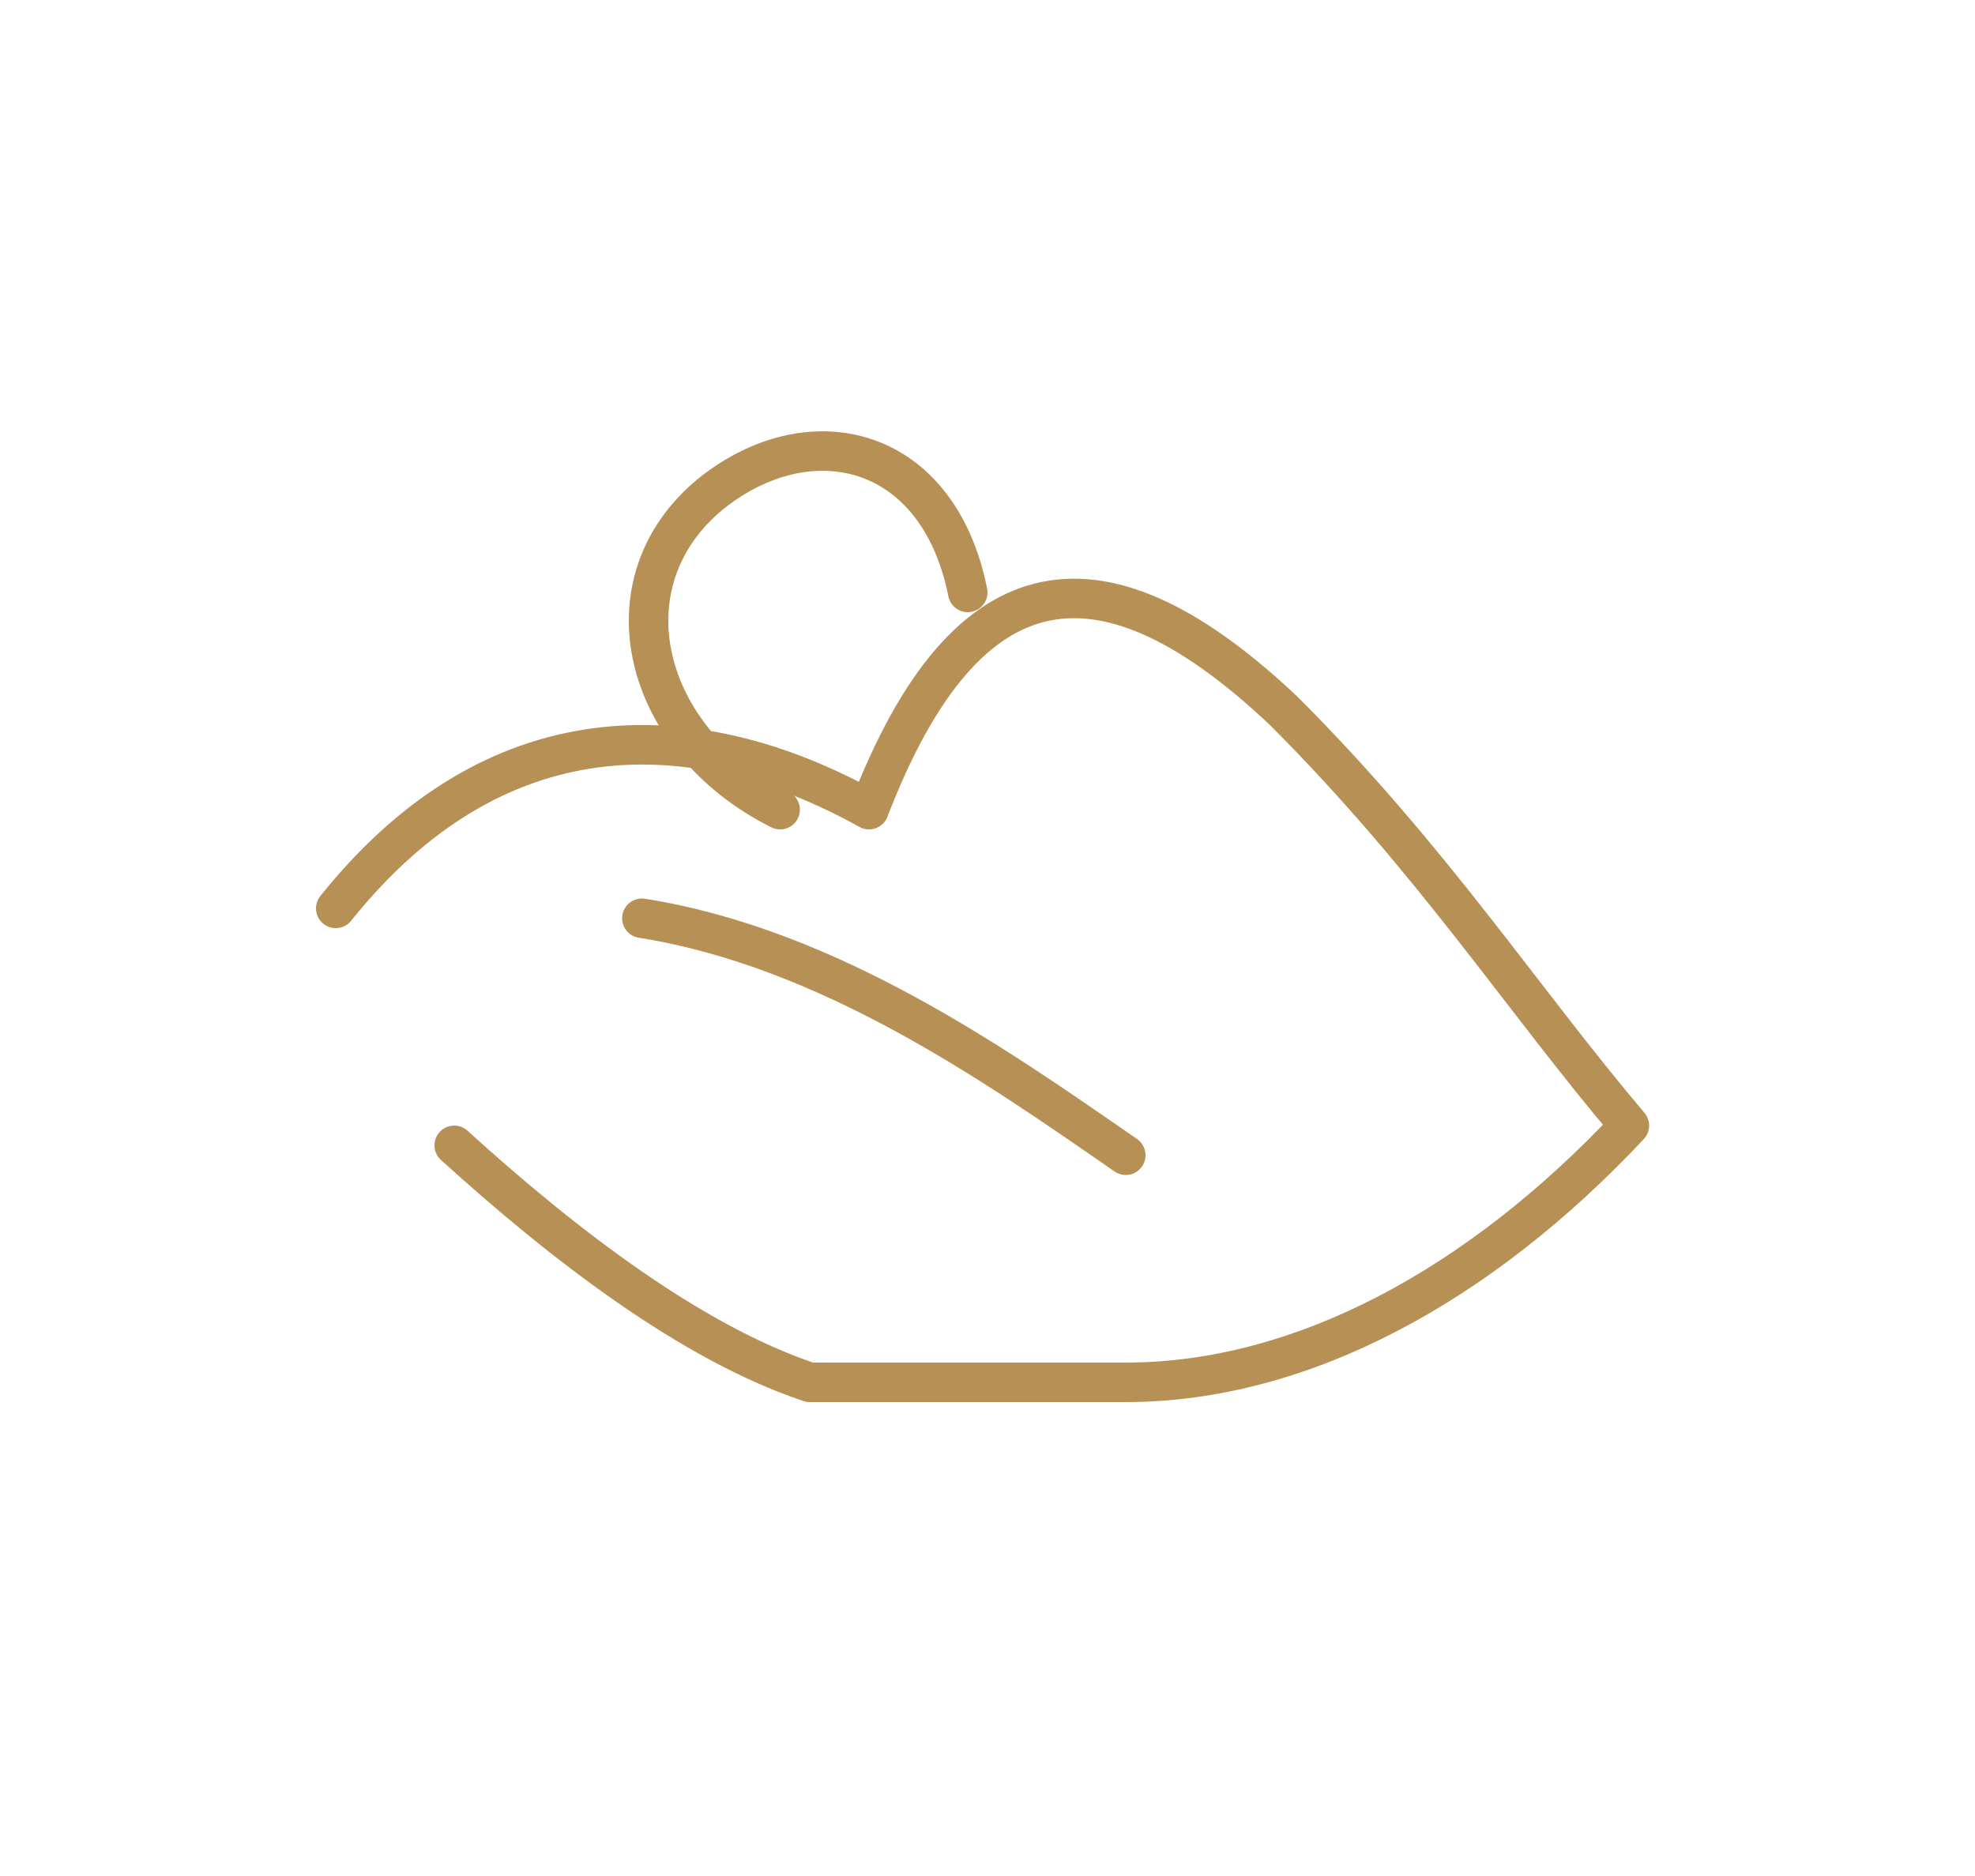
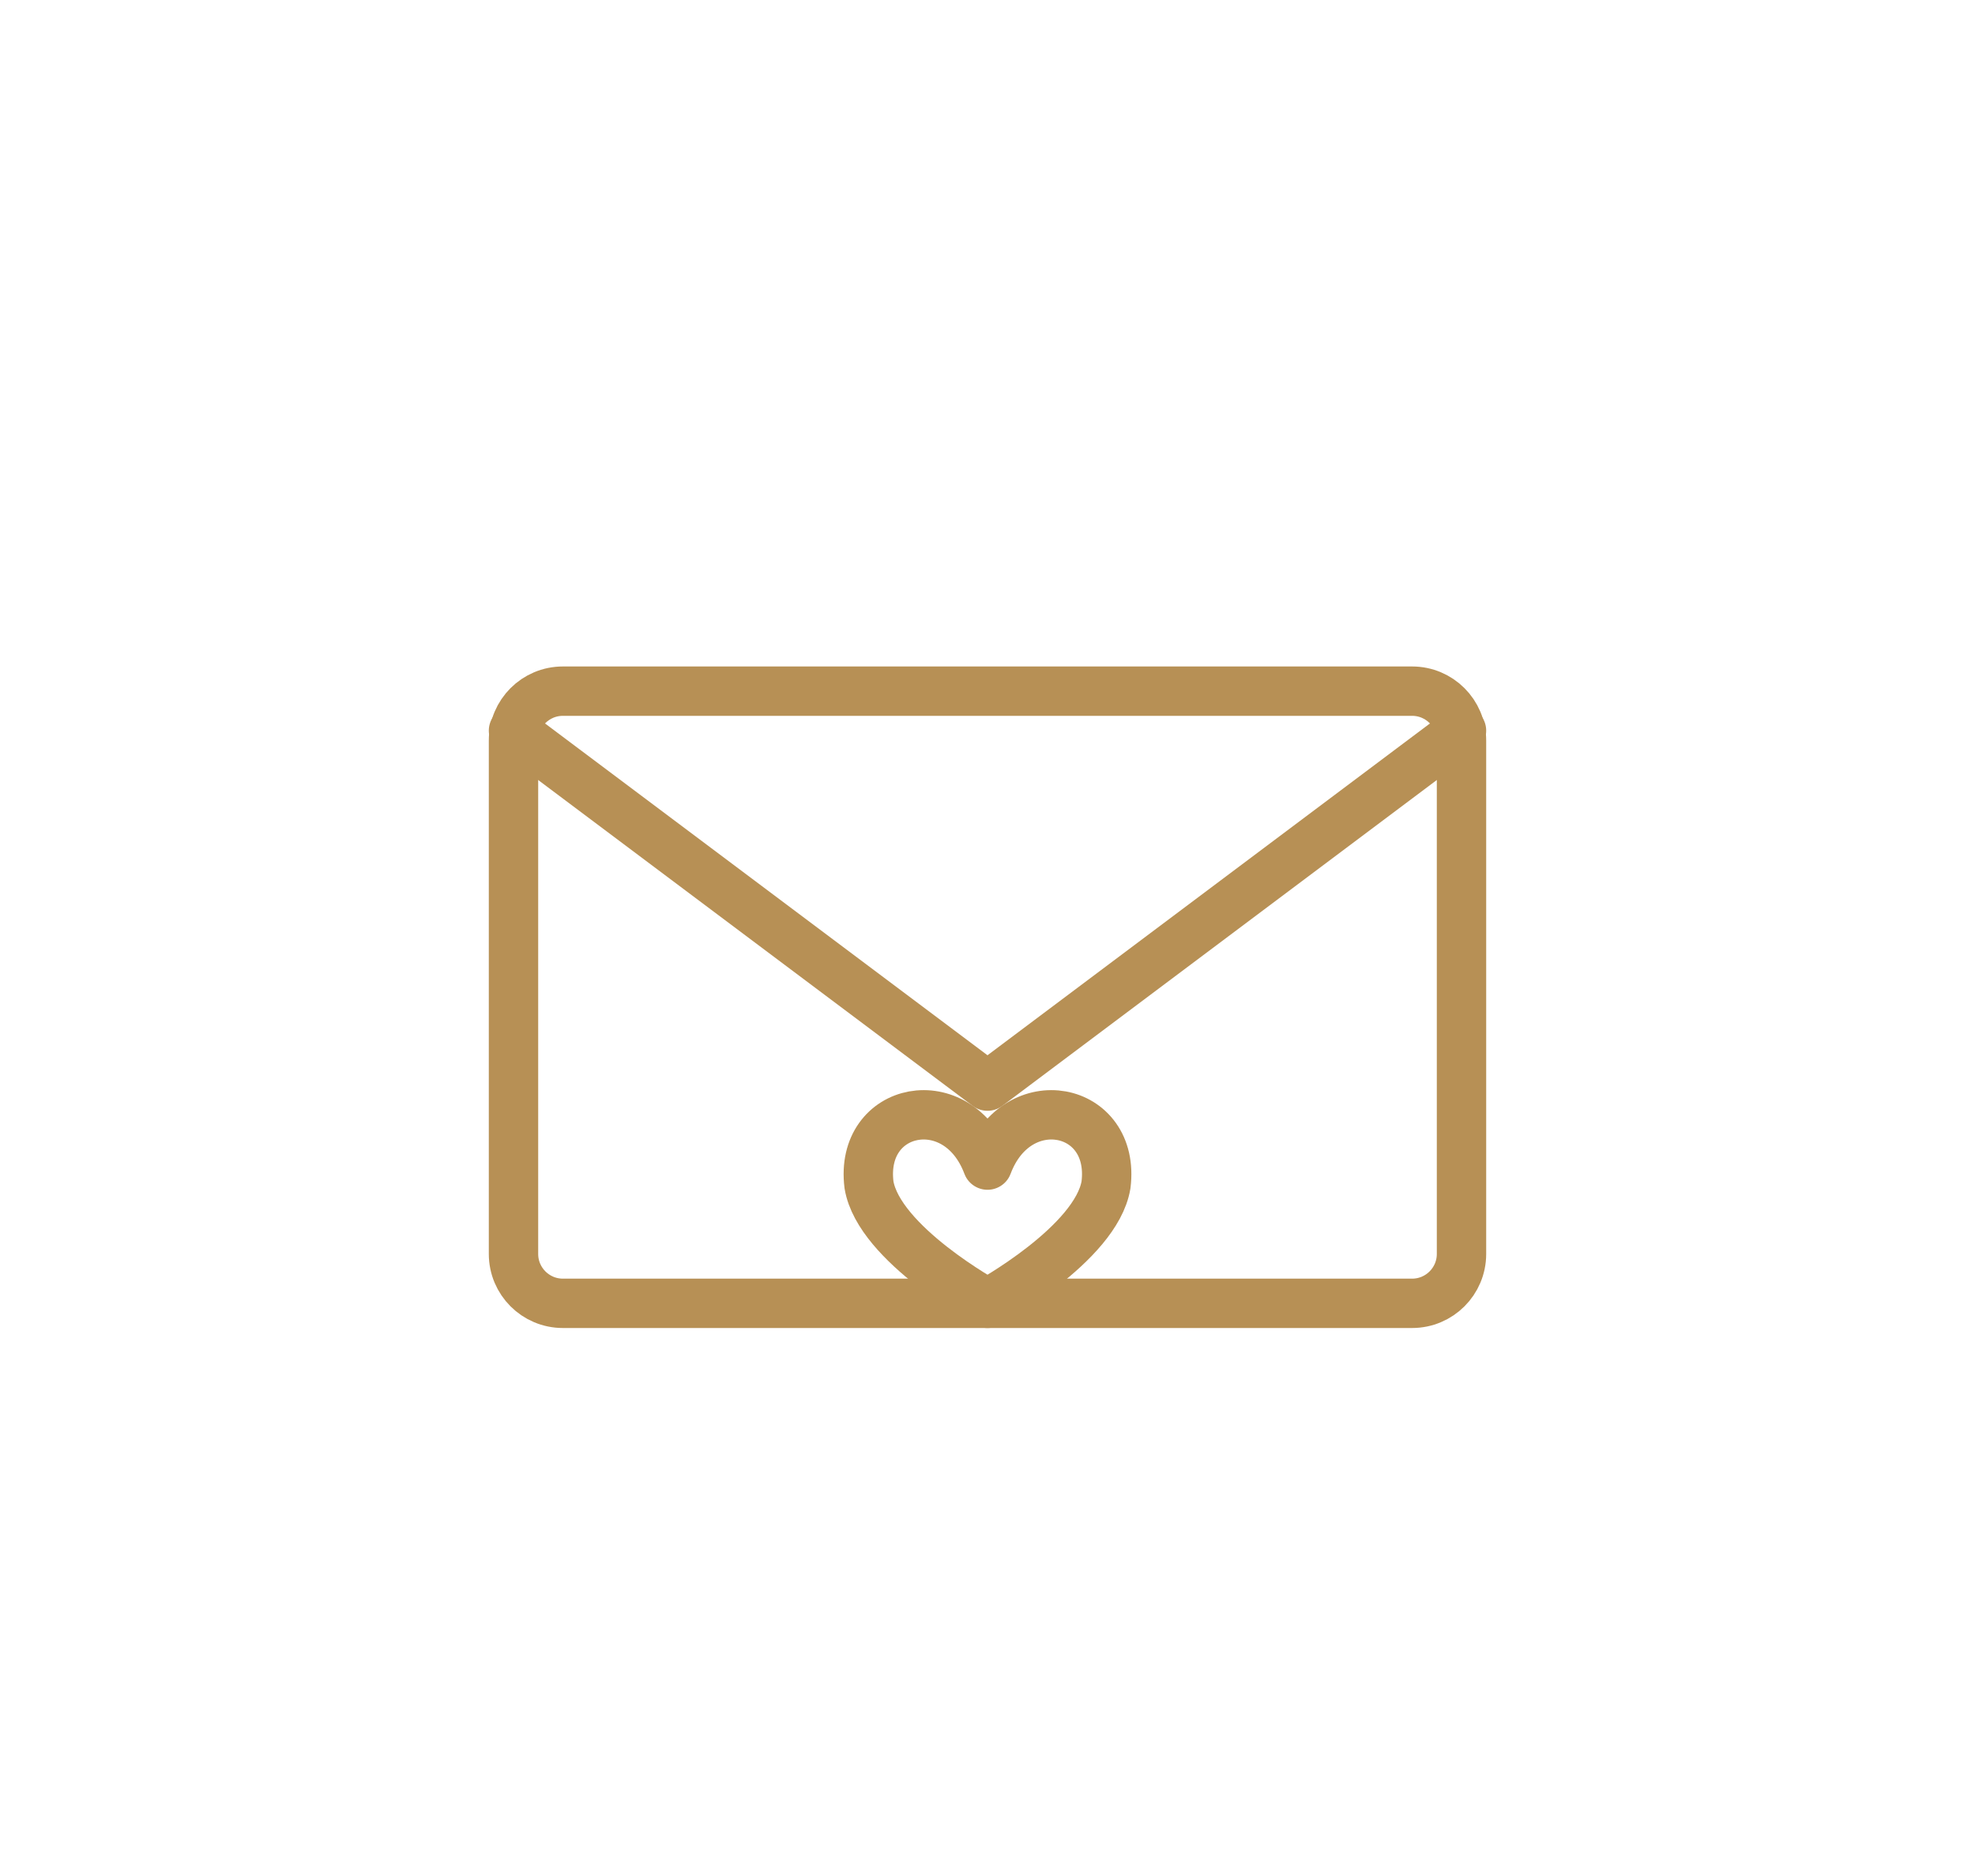
<svg xmlns="http://www.w3.org/2000/svg" width="200" height="190" viewBox="0 0 200 190" fill="none">
-   <defs>
-     <style>
-     .serif{font-family:EB Garamond, Cormorant Garamond, Georgia, serif;}
-     .script{font-family:FreeSerif, Georgia, serif; font-style:italic;}
-     .sans{font-family:Inter, Lato, Arial, sans-serif;}
-   </style>
-     <linearGradient id="gold" x1="0" y1="0" x2="1" y2="1">
-       <stop offset="0%" stop-color="#E1C26B" />
-       <stop offset="50%" stop-color="#B79055" />
-       <stop offset="100%" stop-color="#DCC27A" />
-     </linearGradient>
-   </defs>
-   <g stroke="#B79055" stroke-width="4" stroke-linecap="round" stroke-linejoin="round" fill="none" transform="translate(0 0)">
-     <path d="M34 92 C50 72 70 72 88 82 C98 56 112 55 130 72 C145 87 154 101 165 114 C150 130 132 140 114 140 H82 C70 136 57 126 46 116" />
-     <path d="M65 93 C84 96 101 108 114 117" />
-     <path d="M98 60 C95 45 82 42 72 50 C61 59 65 75 79 82" />
+   <g stroke="#B79055" stroke-width="5" stroke-linecap="round" stroke-linejoin="round" fill="none">
+     <rect x="52" y="70" width="96" height="62" rx="5" />
+     <path d="M52 74 L100 110 L148 74" />
+     <path d="M100 118 C 97 110, 87 112, 88 120 C 89 126, 100 132, 100 132 C 100 132, 111 126, 112 120 C 113 112, 103 110, 100 118 Z" />
  </g>
</svg>
